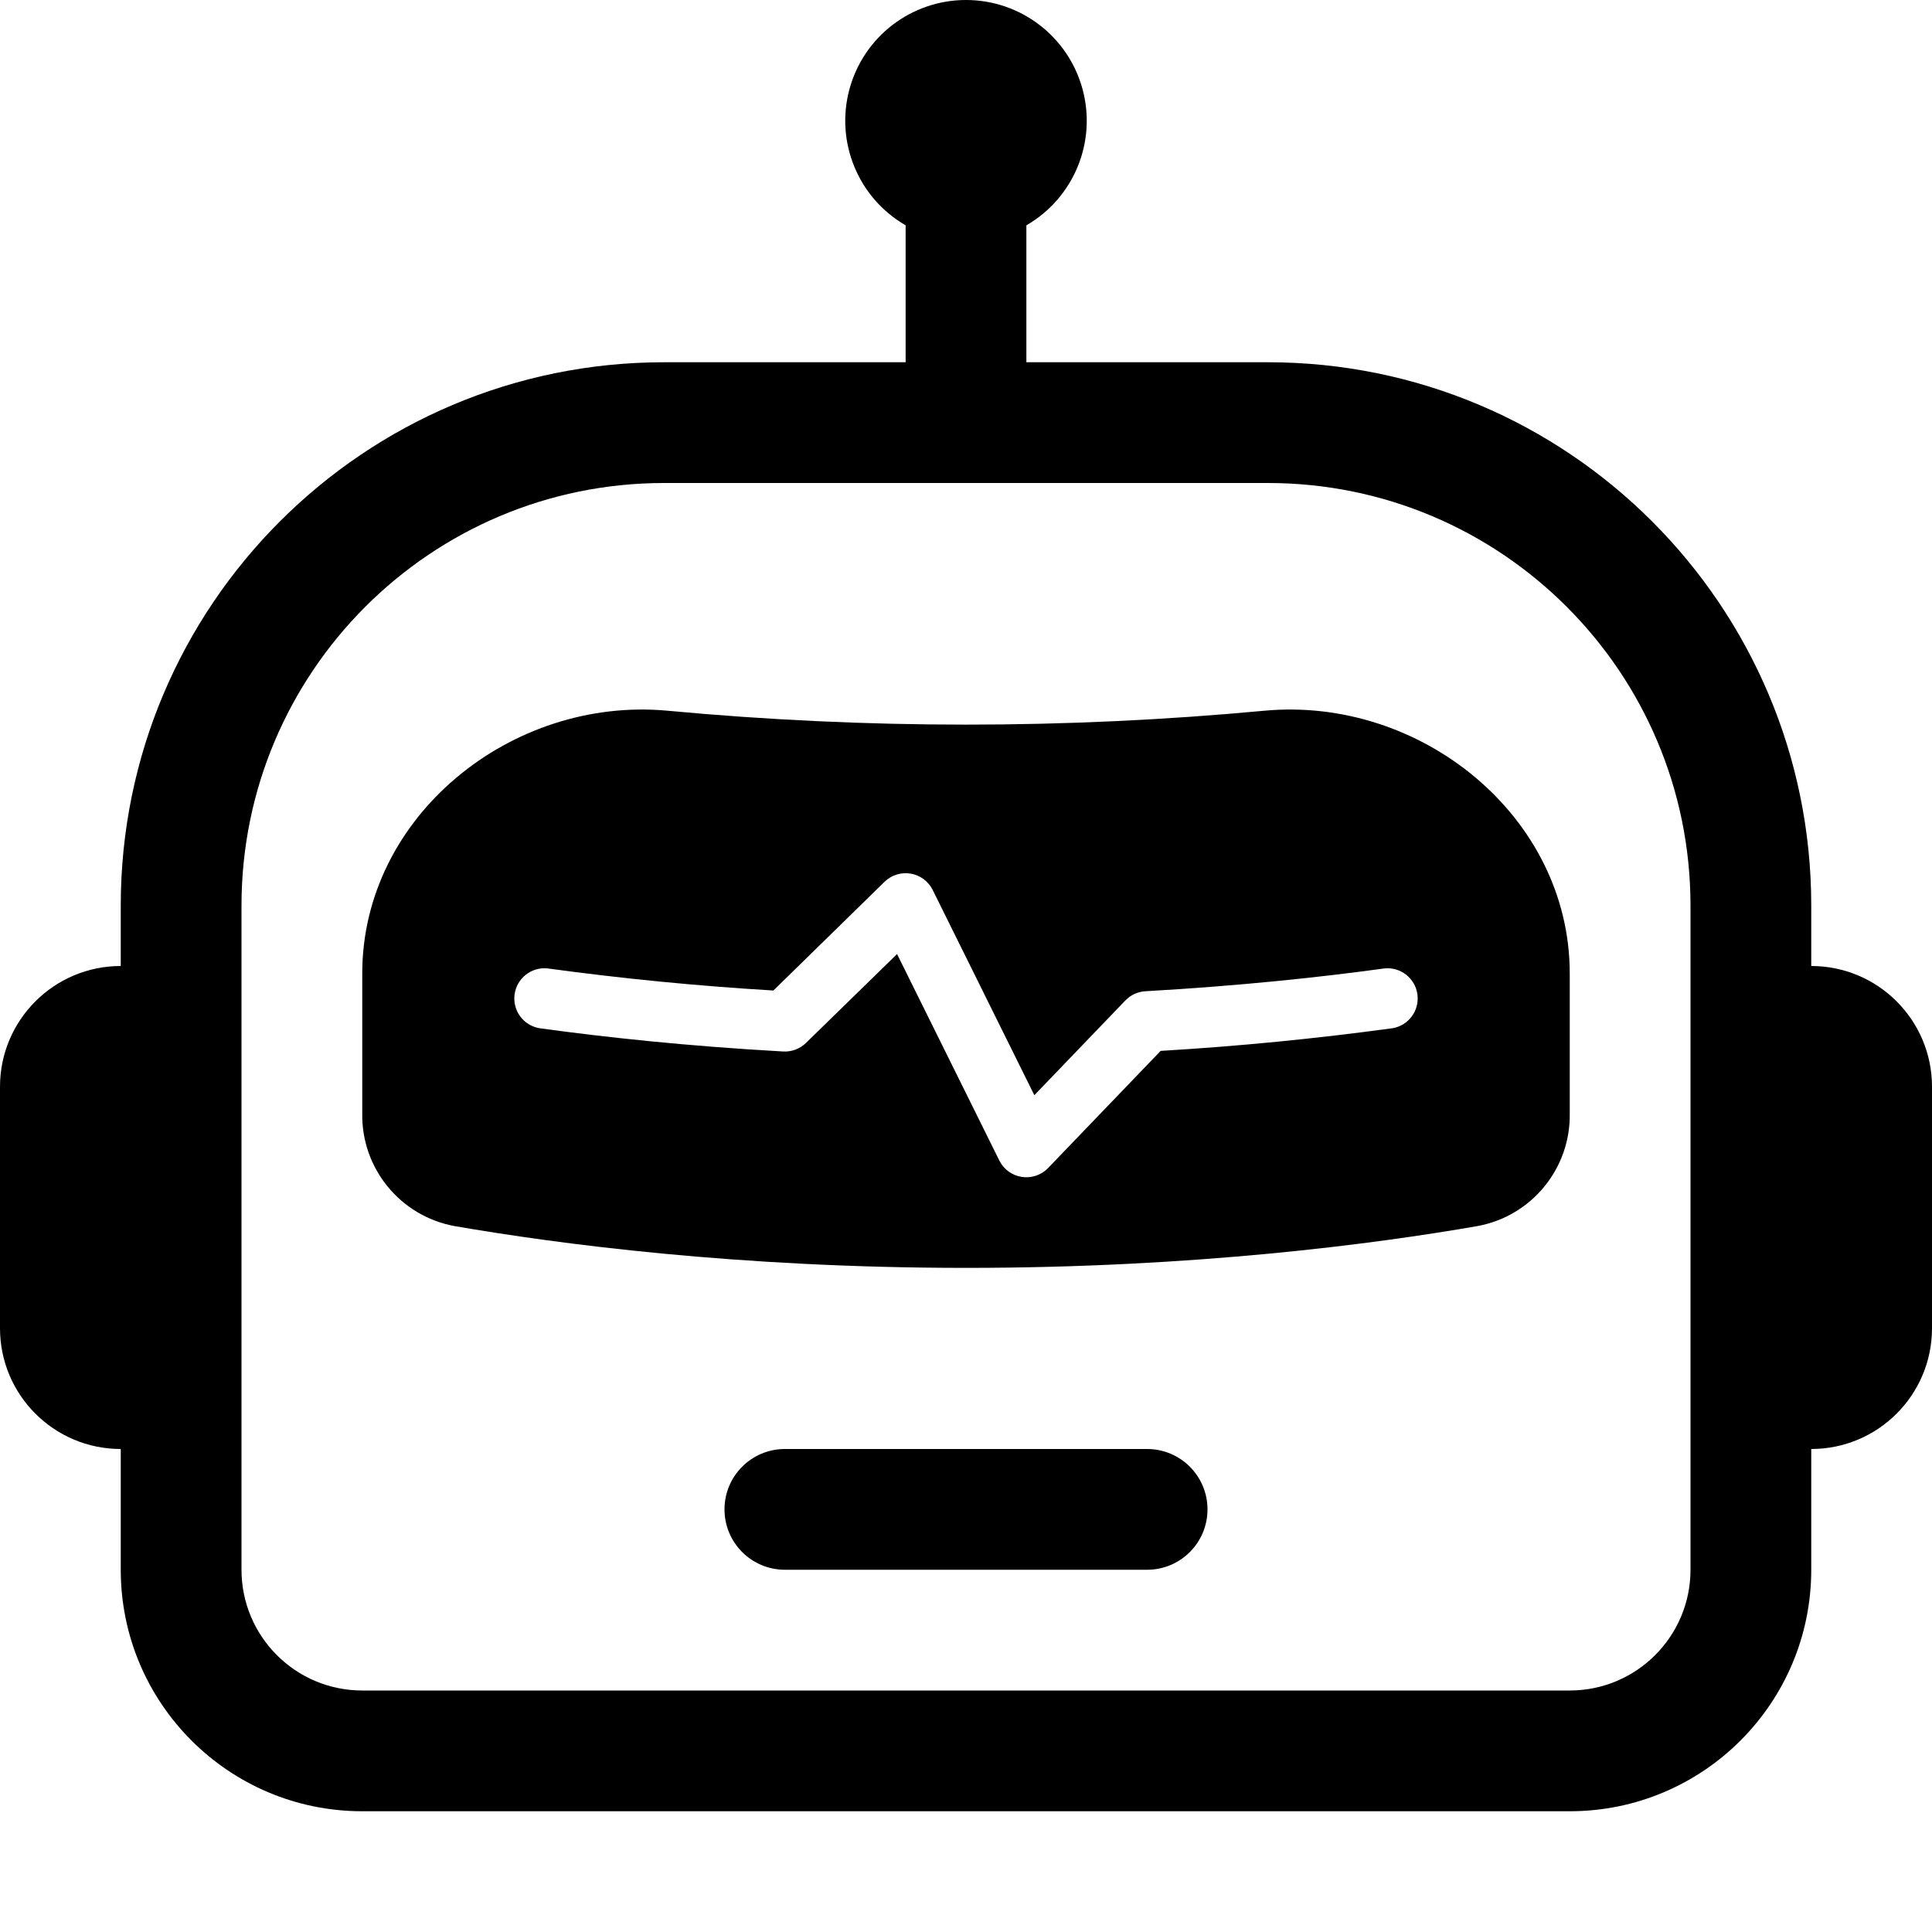
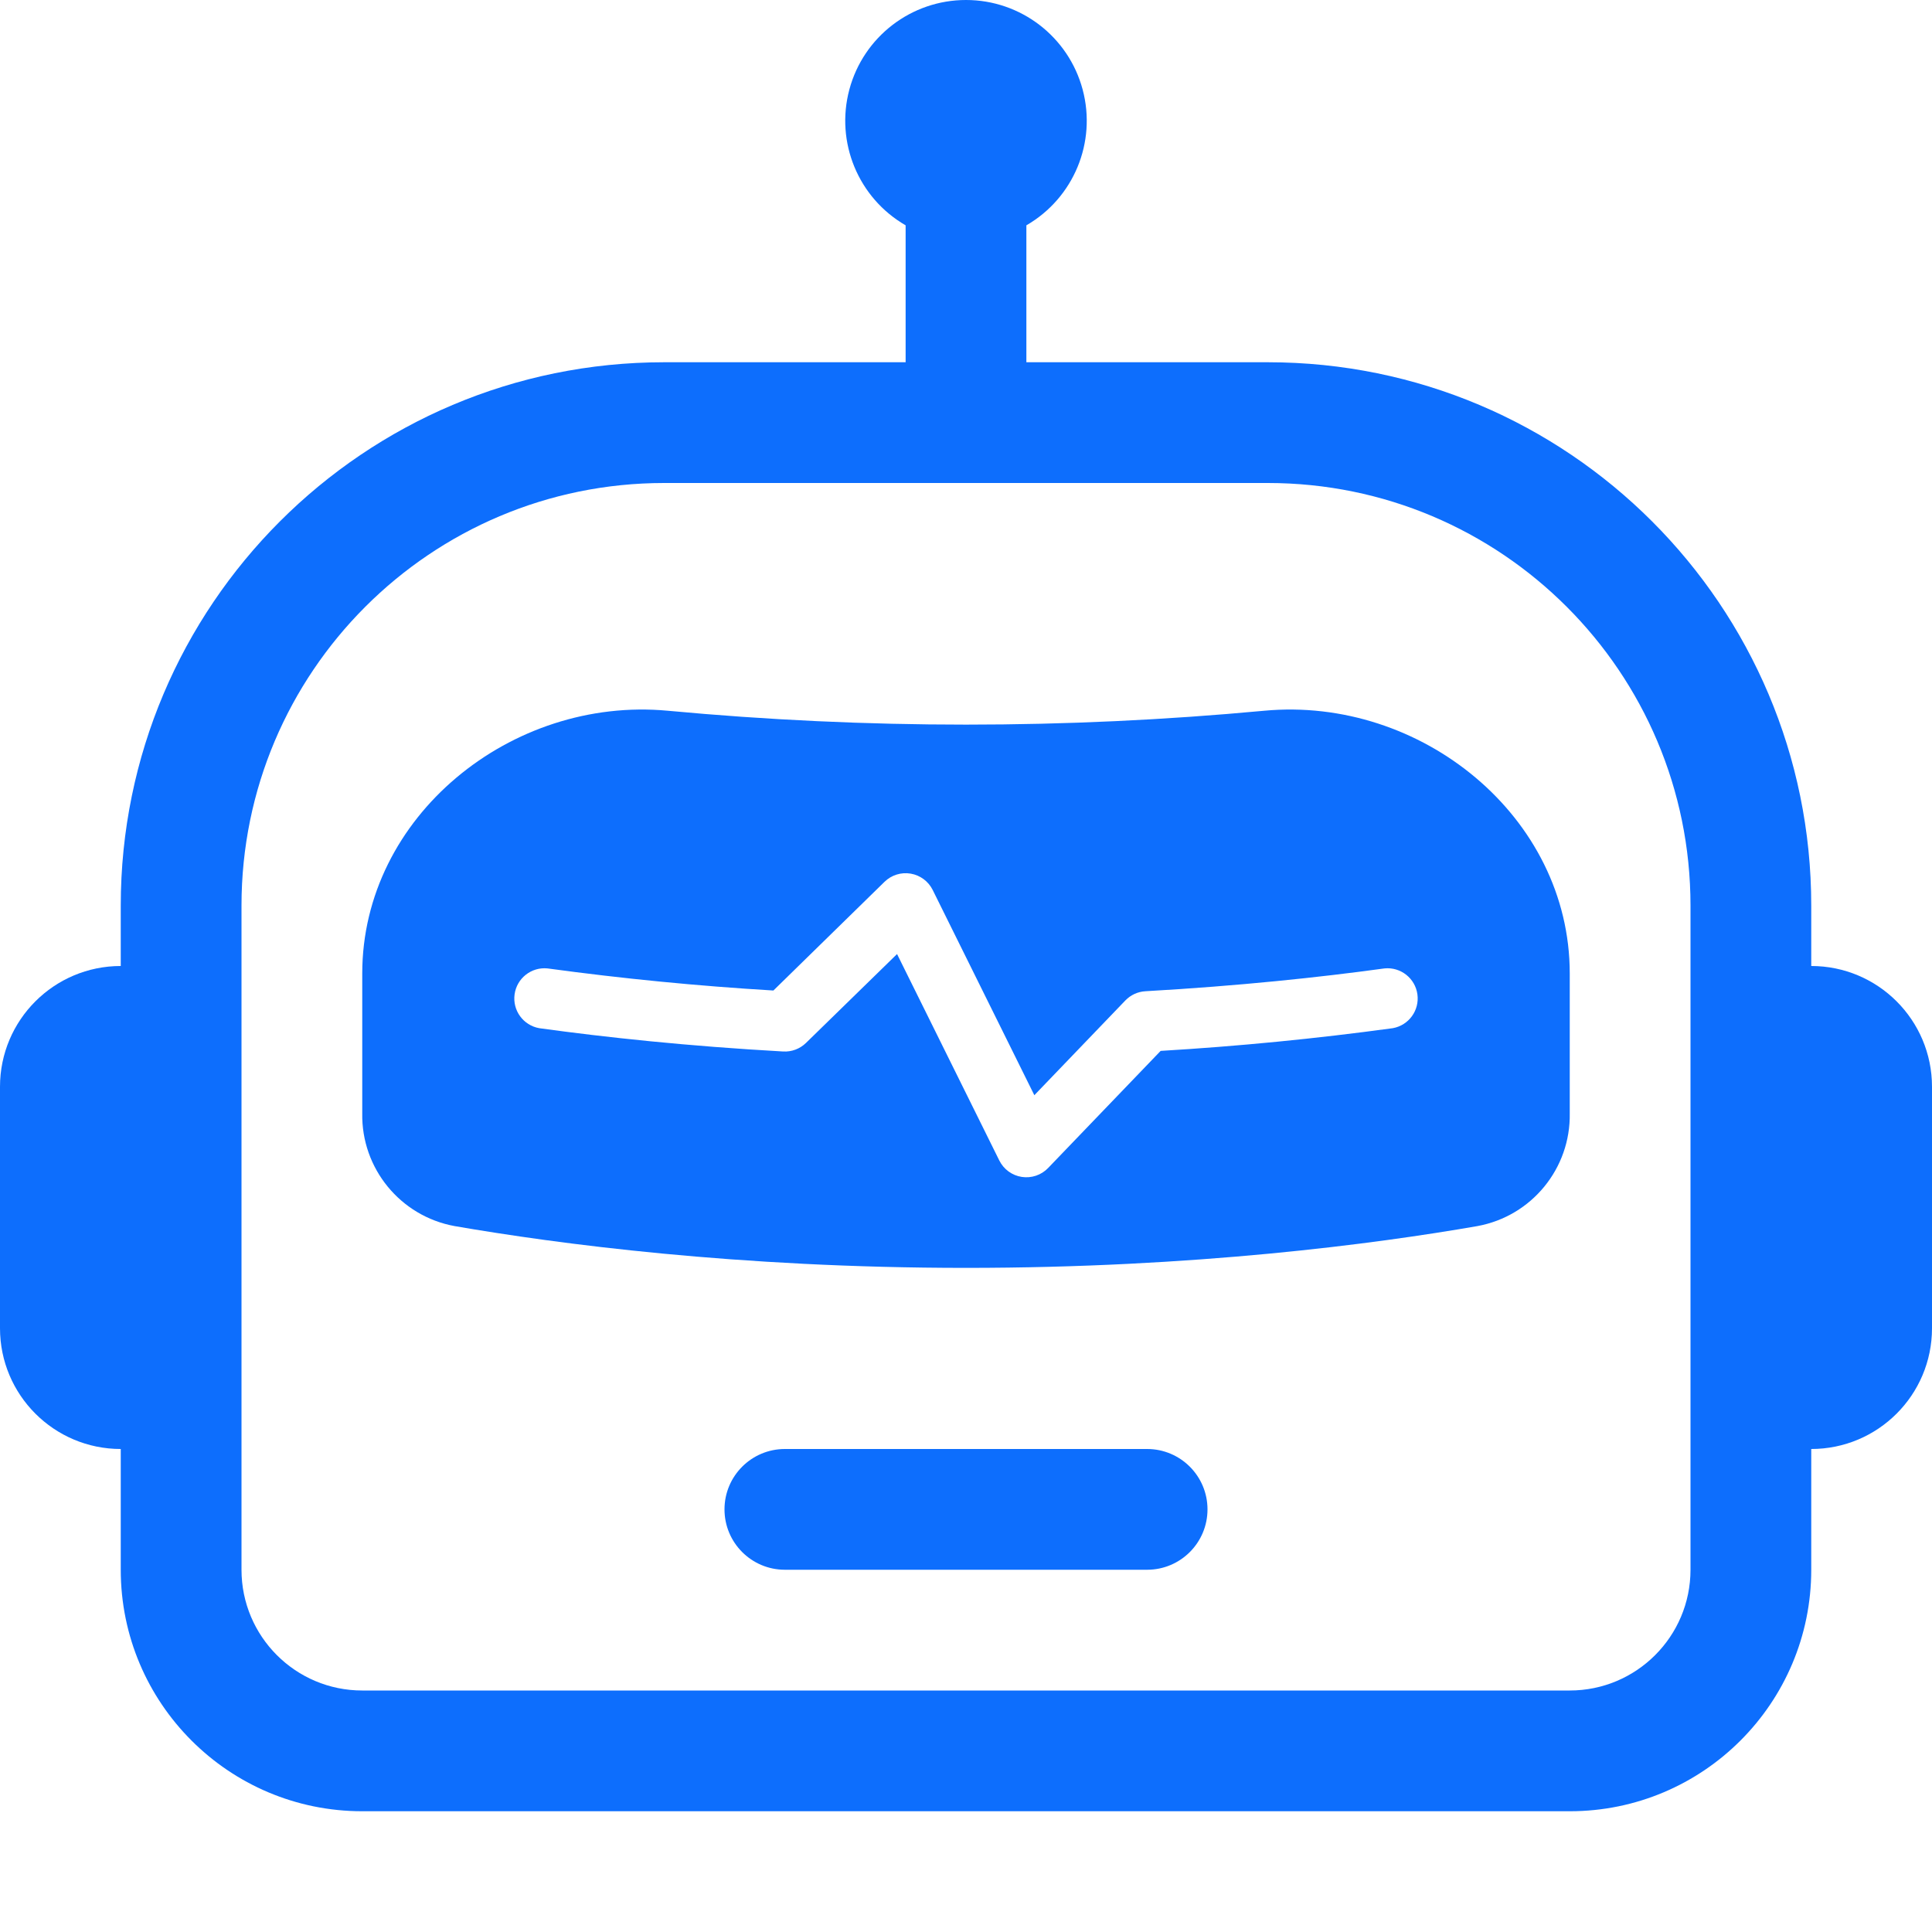
- <svg xmlns="http://www.w3.org/2000/svg" width="16" height="16" fill="currentColor" class="bi bi-robot" viewBox="0 0 16 16">
+ <svg xmlns="http://www.w3.org/2000/svg" width="16" height="16" fill="#0d6efd" class="bi bi-robot" viewBox="0 0 16 16">
  <path d="M6 12.5a.5.5 0 0 1 .5-.5h3a.5.5 0 0 1 0 1h-3a.5.5 0 0 1-.5-.5ZM3 8.062C3 6.76 4.235 5.765 5.53 5.886a26.58 26.58 0 0 0 4.94 0C11.765 5.765 13 6.76 13 8.062v1.157a.933.933 0 0 1-.765.935c-.845.147-2.34.346-4.235.346-1.895 0-3.39-.2-4.235-.346A.933.933 0 0 1 3 9.219V8.062Zm4.542-.827a.25.25 0 0 0-.217.068l-.92.9a24.767 24.767 0 0 1-1.871-.183.25.25 0 0 0-.068.495c.55.076 1.232.149 2.02.193a.25.25 0 0 0 .189-.071l.754-.736.847 1.71a.25.25 0 0 0 .404.062l.932-.97a25.286 25.286 0 0 0 1.922-.188.25.25 0 0 0-.068-.495c-.538.074-1.207.145-1.98.189a.25.25 0 0 0-.166.076l-.754.785-.842-1.7a.25.25 0 0 0-.182-.135Z" />
  <path d="M8.5 1.866a1 1 0 1 0-1 0V3h-2A4.5 4.5 0 0 0 1 7.5V8a1 1 0 0 0-1 1v2a1 1 0 0 0 1 1v1a2 2 0 0 0 2 2h10a2 2 0 0 0 2-2v-1a1 1 0 0 0 1-1V9a1 1 0 0 0-1-1v-.5A4.5 4.5 0 0 0 10.5 3h-2V1.866ZM14 7.5V13a1 1 0 0 1-1 1H3a1 1 0 0 1-1-1V7.5A3.5 3.5 0 0 1 5.5 4h5A3.5 3.5 0 0 1 14 7.5Z" />
</svg>
